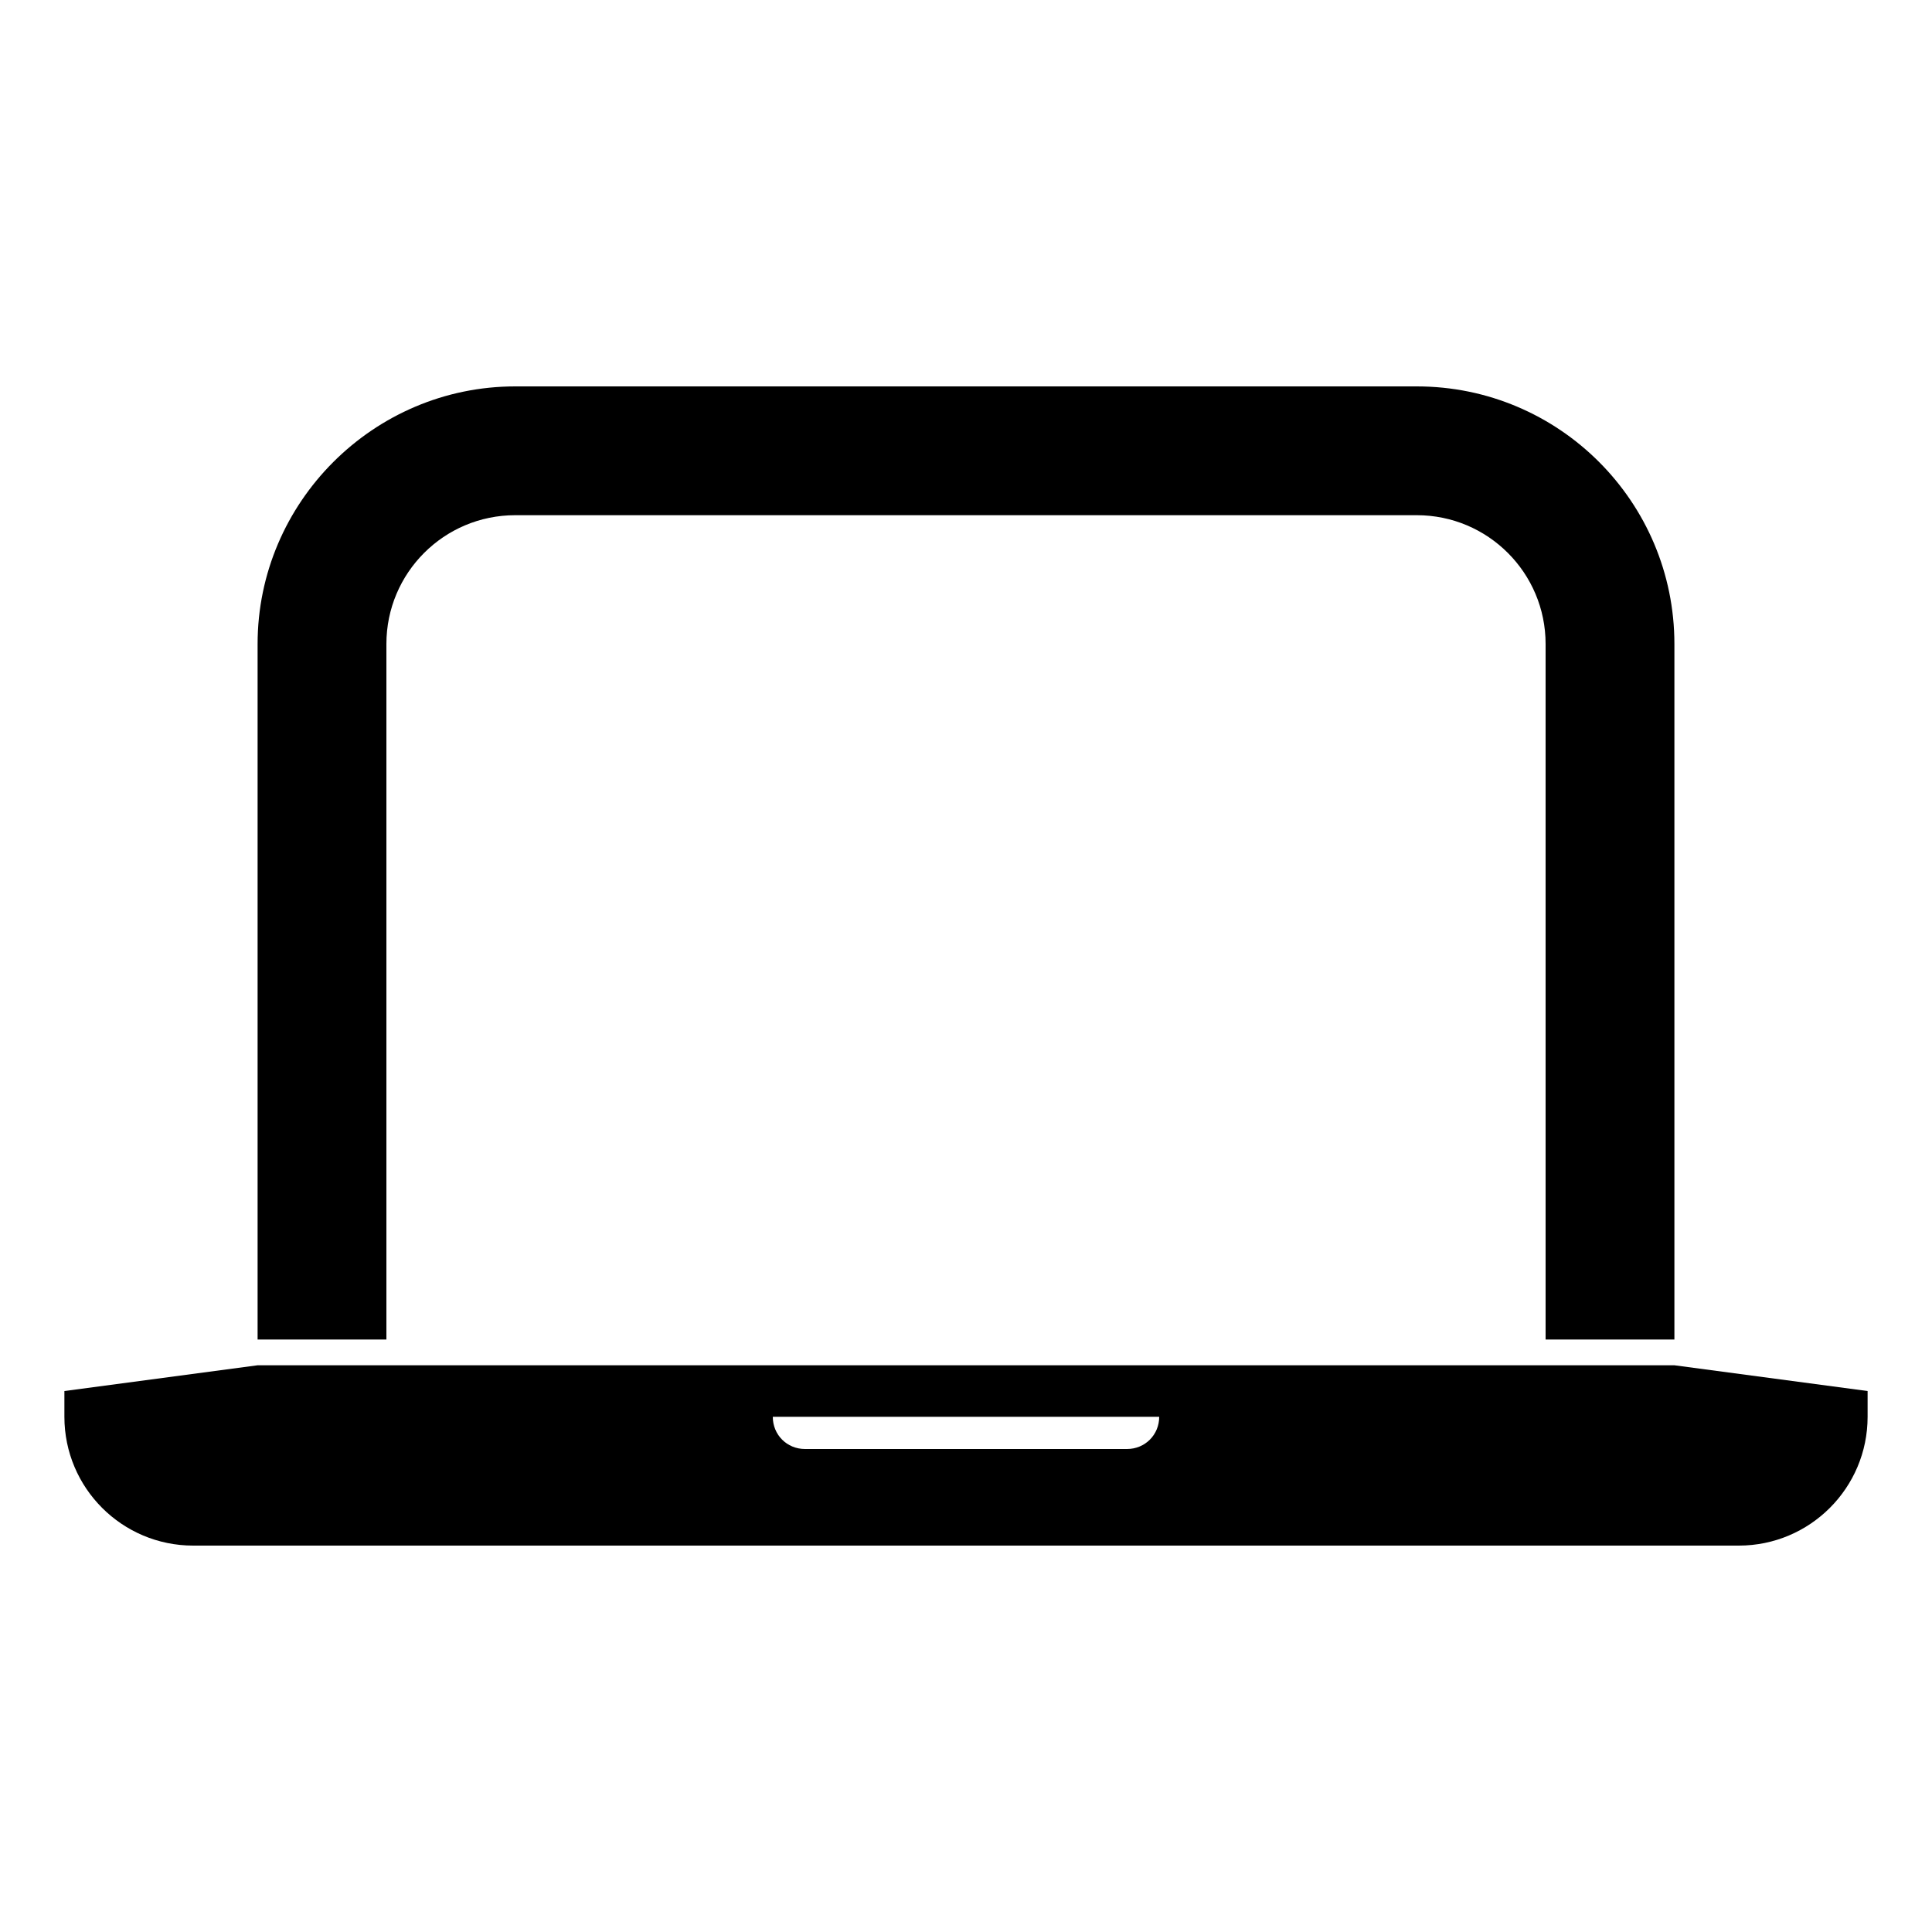
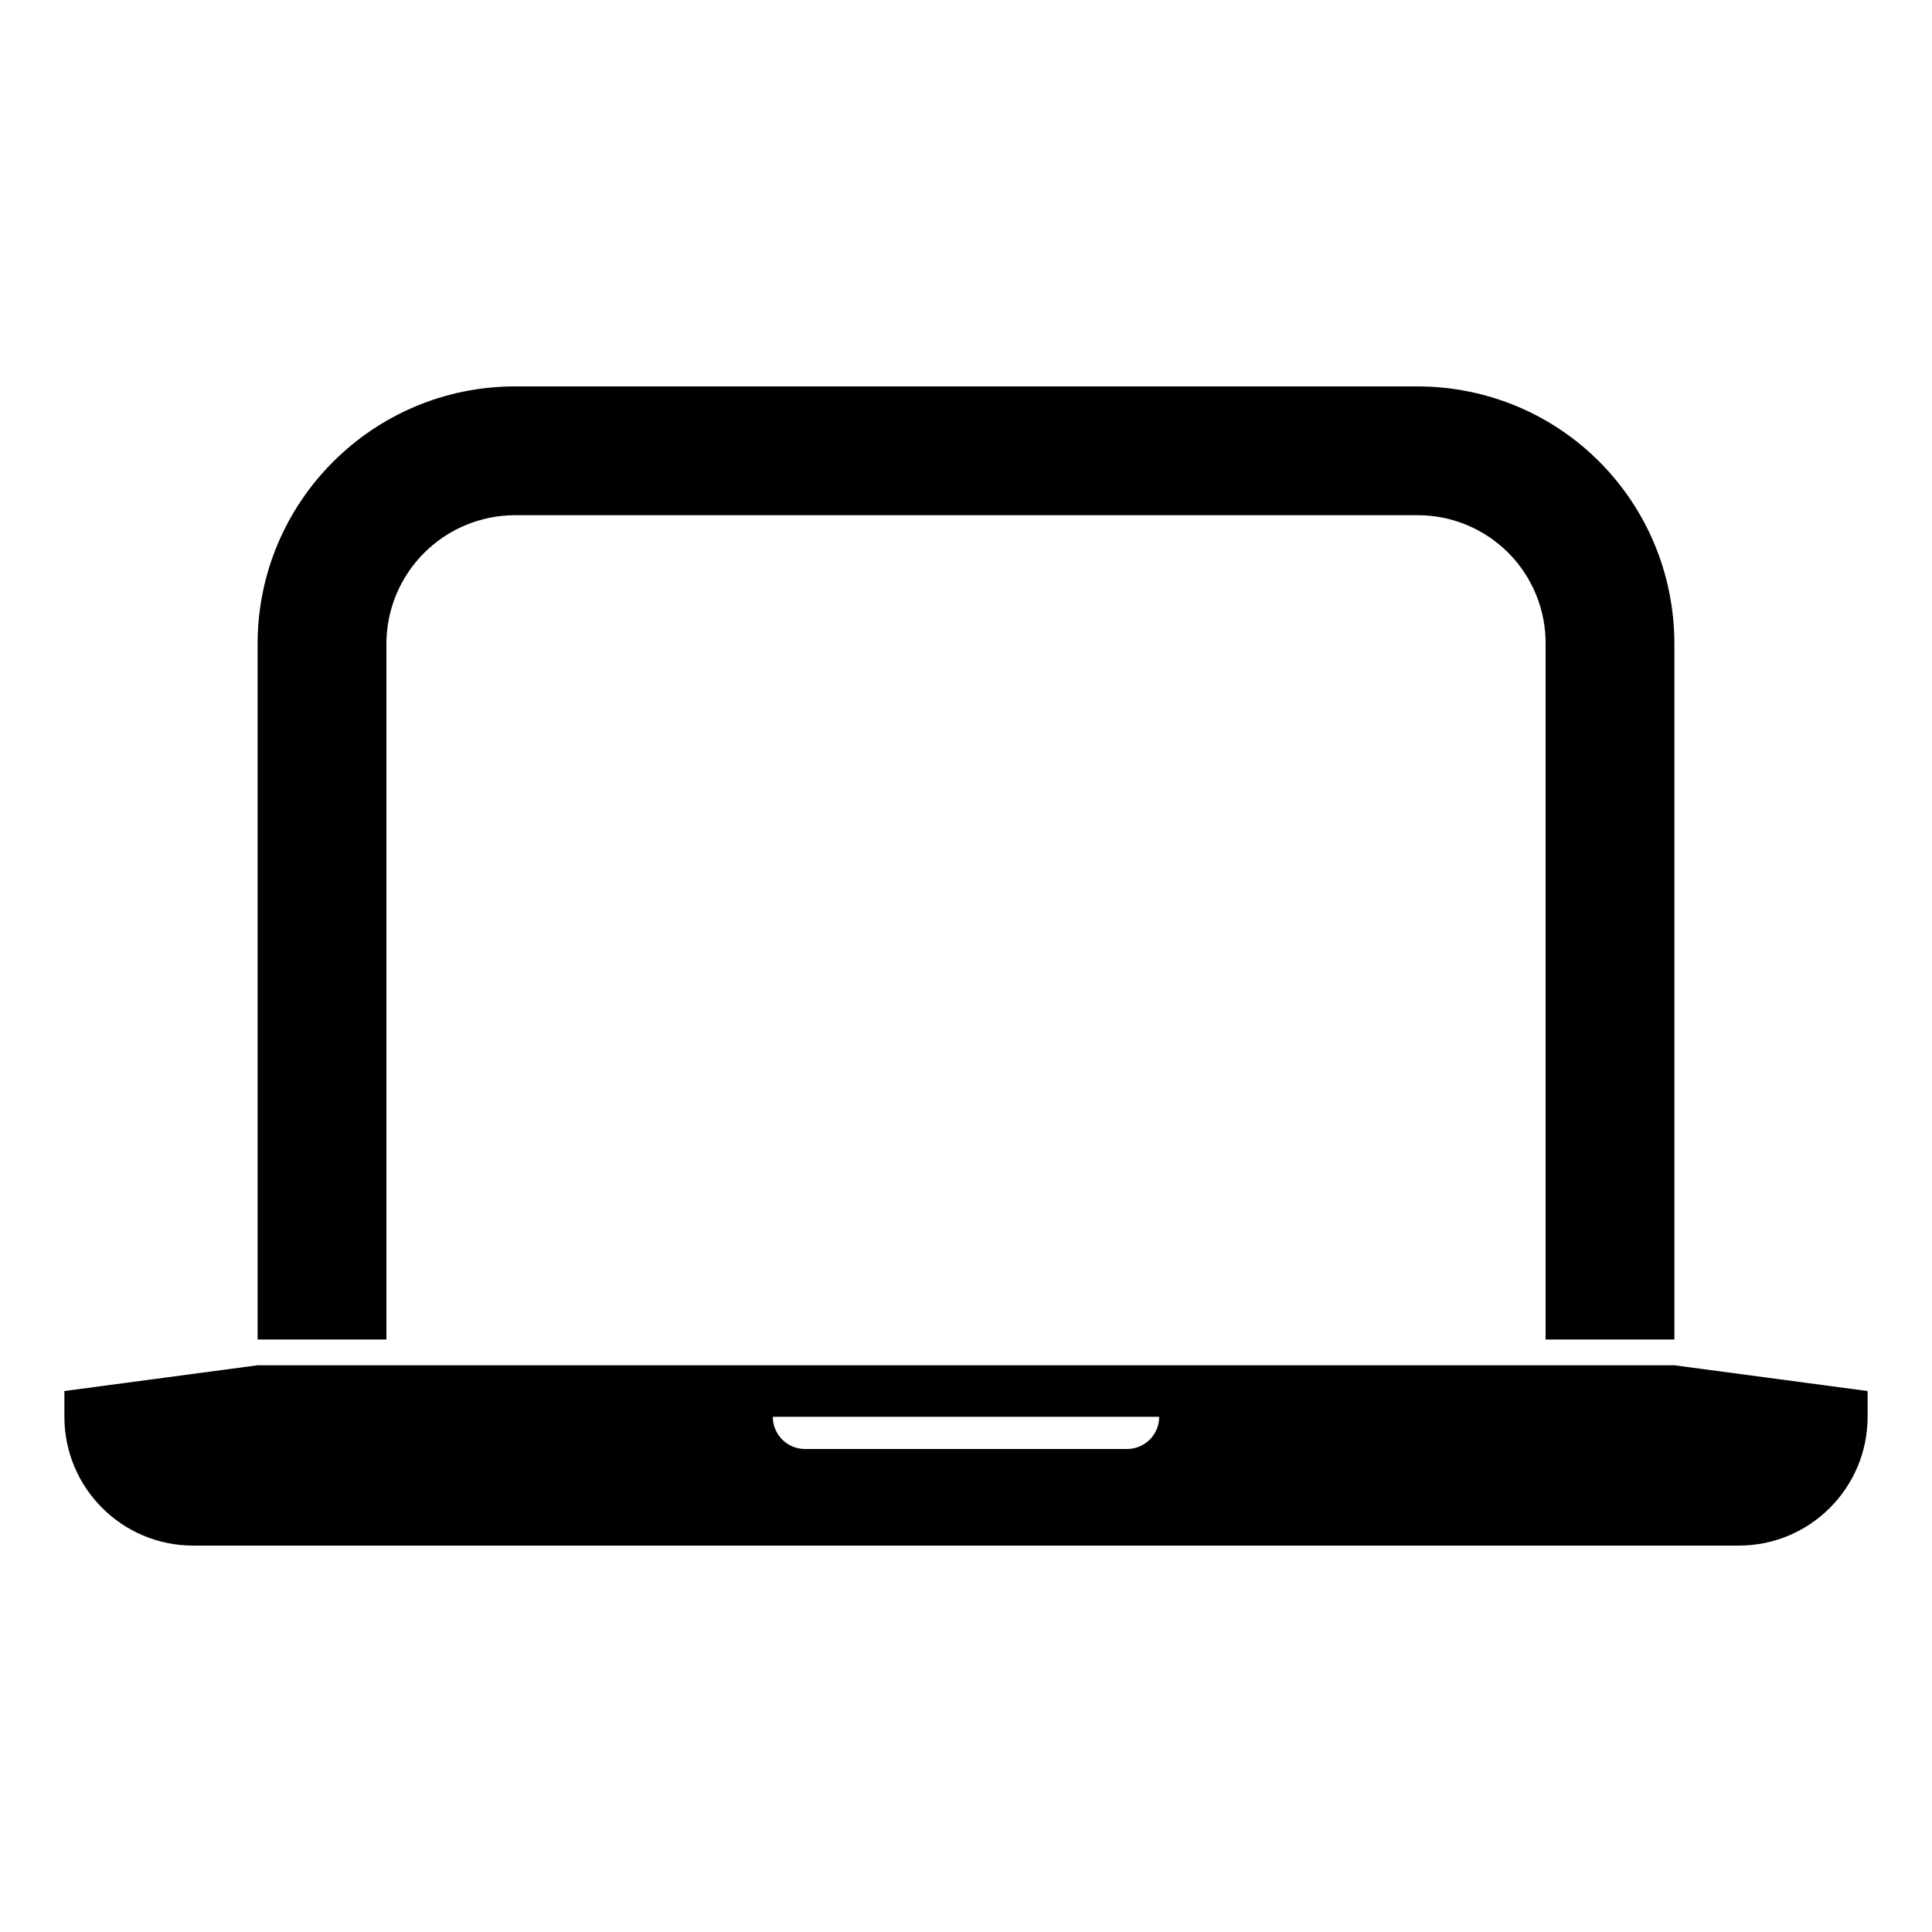
<svg xmlns="http://www.w3.org/2000/svg" viewBox="0 0 15 15">
-   <path d="M.5 10.8l1.5-.2h11l1.5.2v.2a1 1 0 0 1-1 1h-12a1 1 0 0 1-1-1v-.2zM6 11c0 .14.11.25.25.25h2.5c.14 0 .25-.11.25-.25H6zm-3-.6H2V5c0-1.1.9-2 2-2h7a2 2 0 0 1 2 2v5.4h-1V5a1 1 0 0 0-1-1H4a1 1 0 0 0-1 1v5.4z" />
+   <path d="M.5 10.8l1.5-.2h11l1.5.2v.2a1 1 0 0 1-1 1h-12a1 1 0 0 1-1-1v-.2zM6 11c0 .138.112.25.25.25h2.5A.25.25 0 0 0 9 11H6zm-3-.6H2V5.003A2 2 0 0 1 3.998 3h7.004C12.11 3 13 3.889 13 5.003V10.4h-1V5.003A.993.993 0 0 0 11.002 4H3.998A1 1 0 0 0 3 5.003V10.4z" />
</svg>
